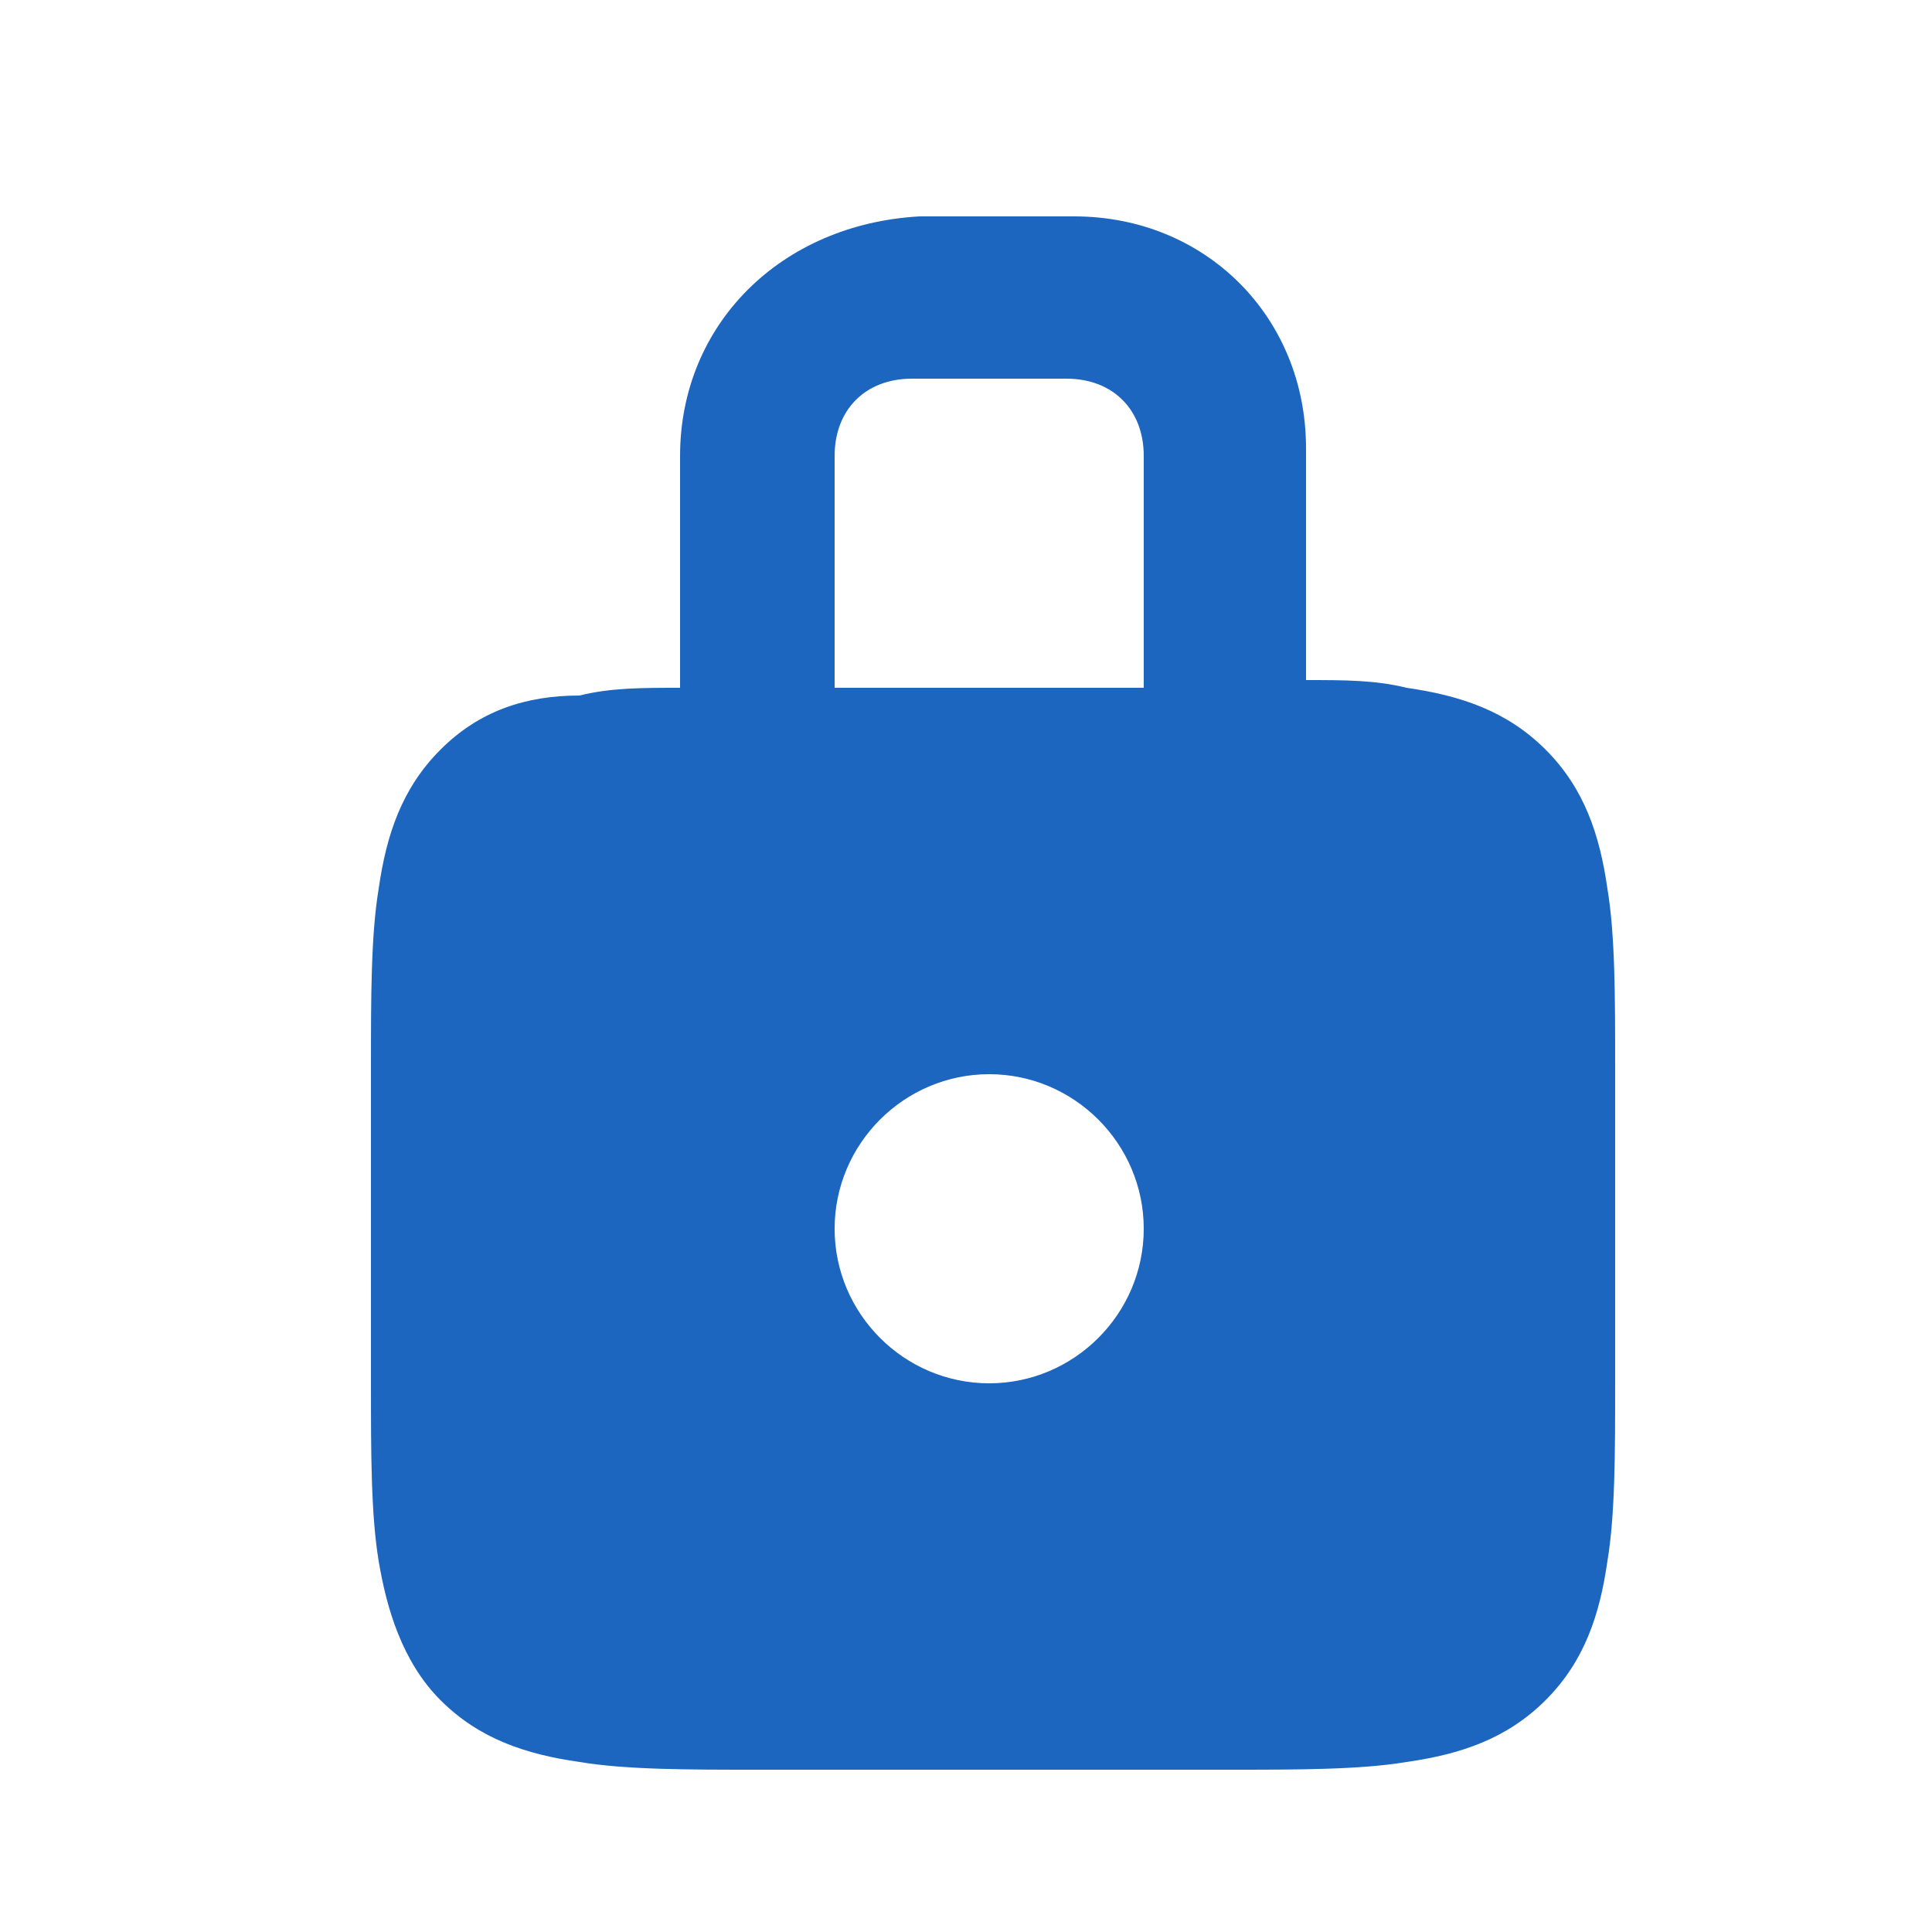
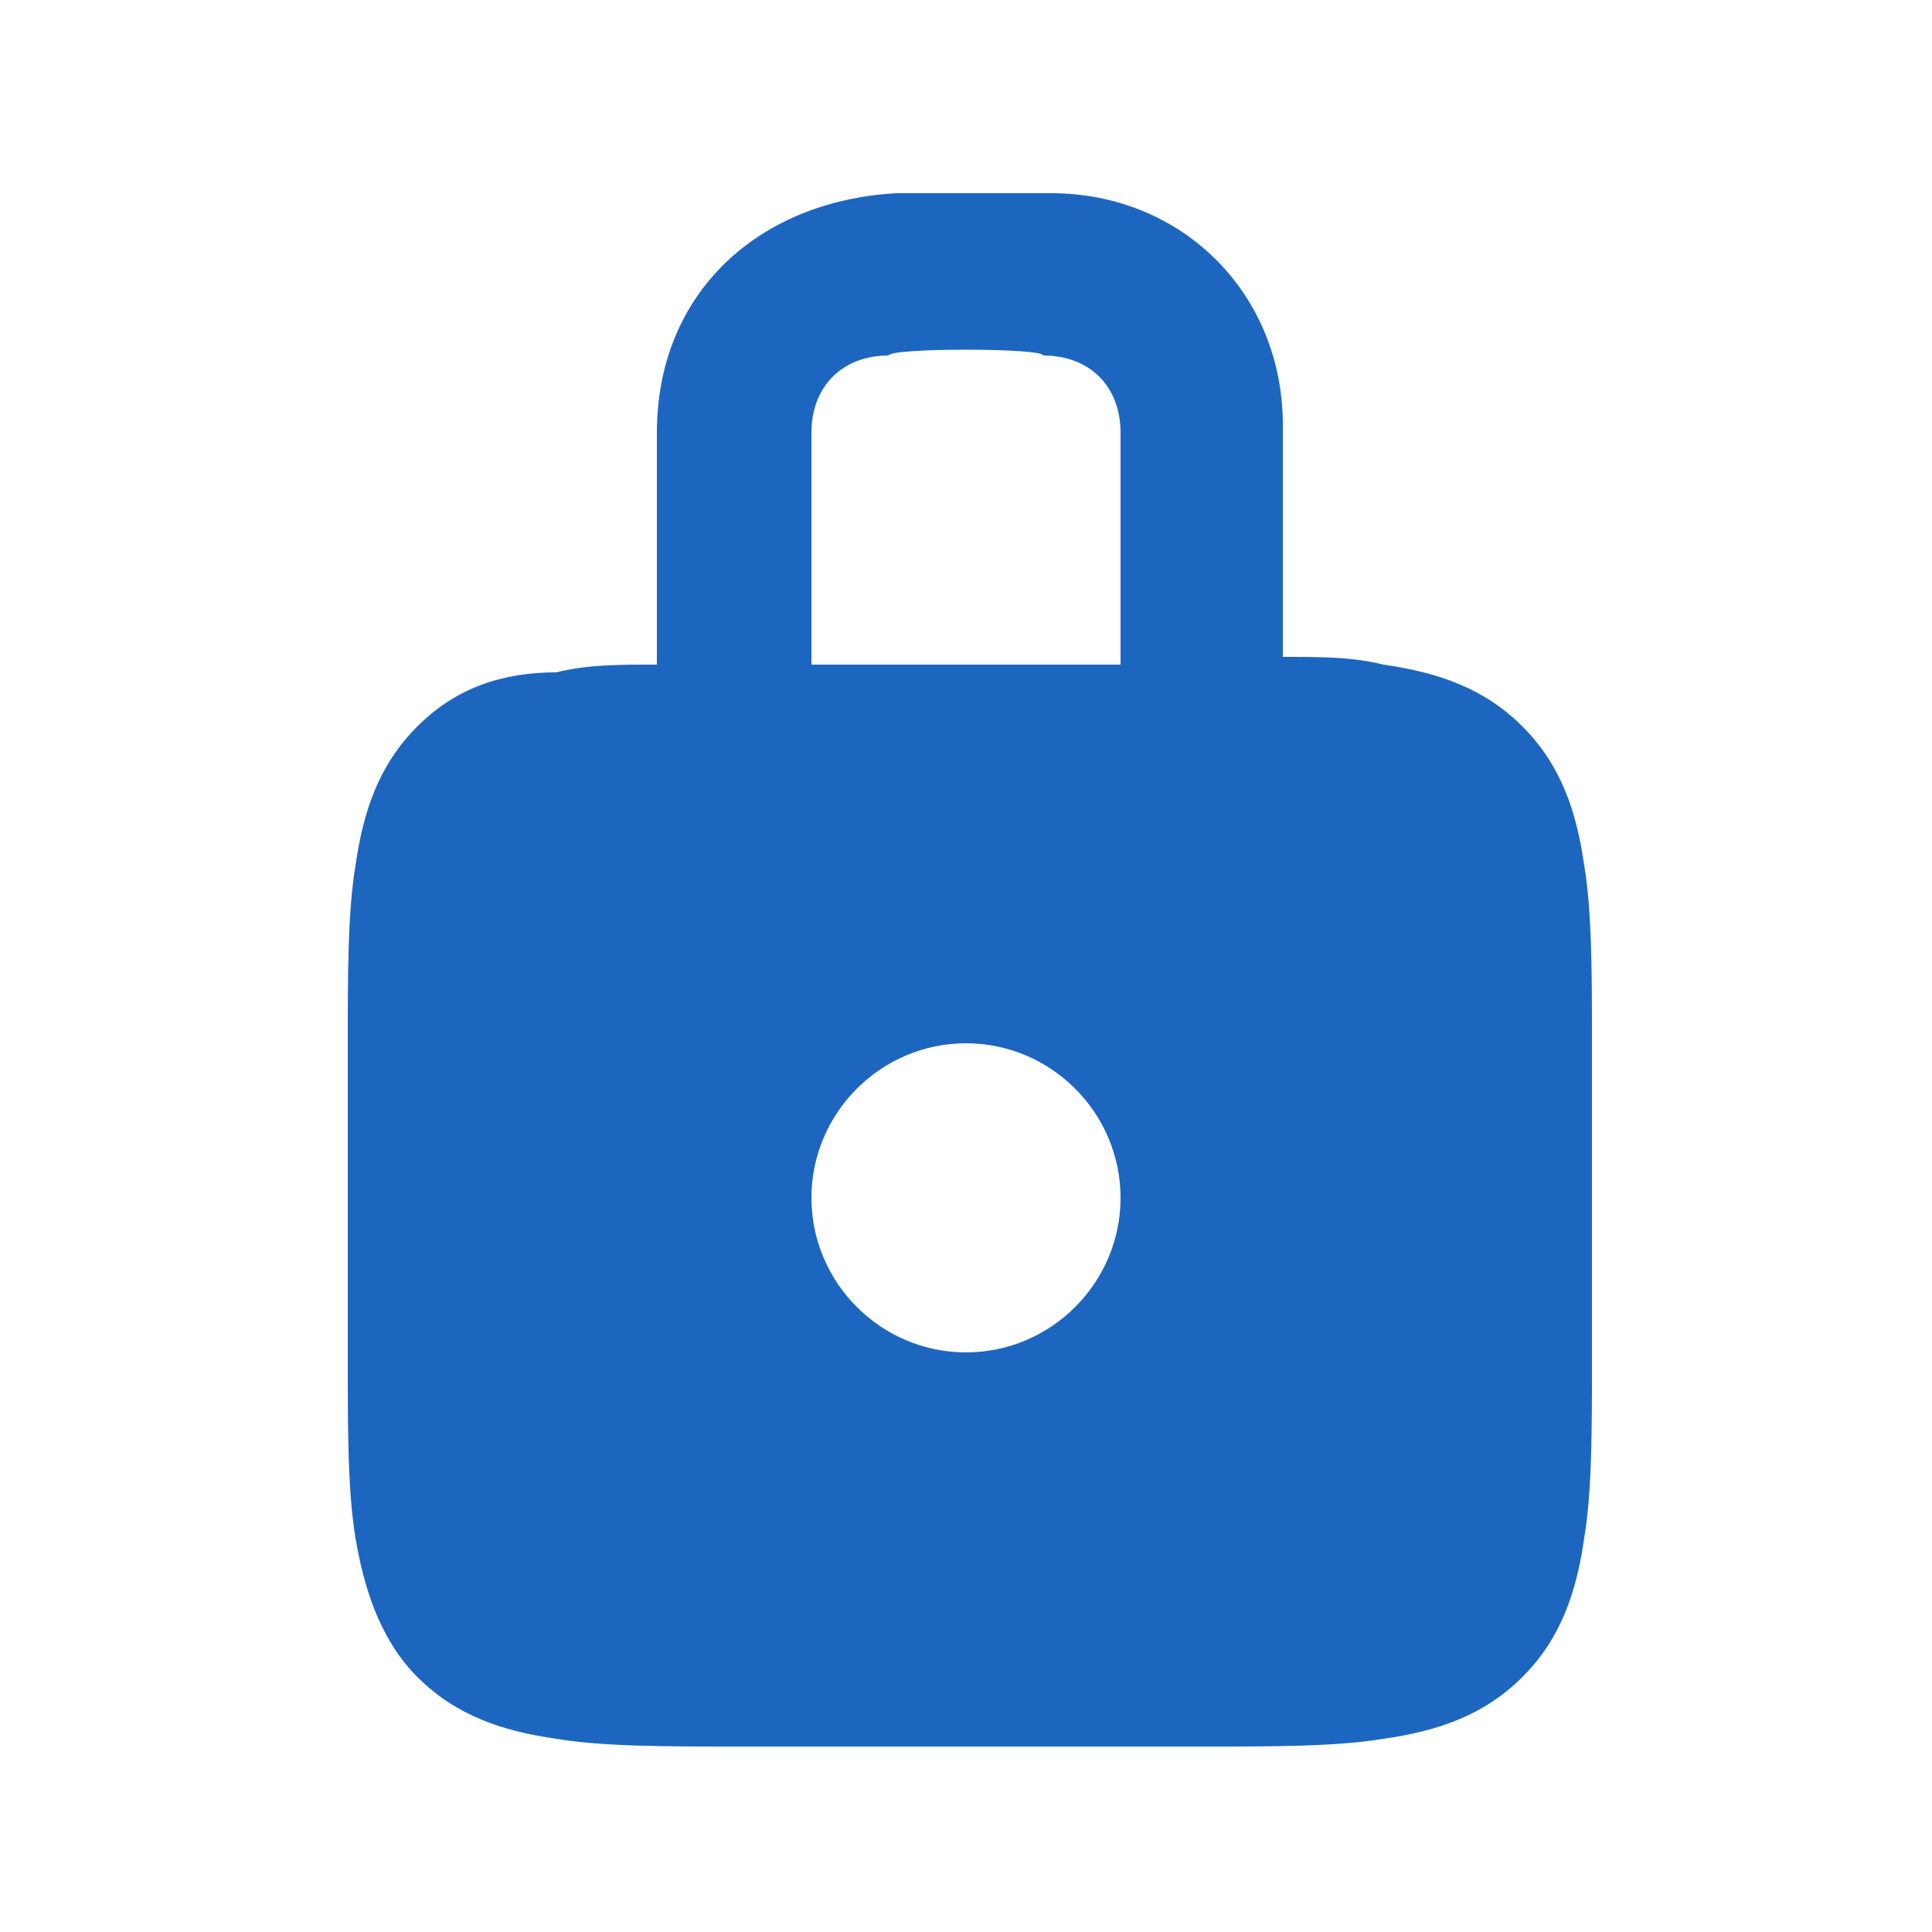
<svg xmlns="http://www.w3.org/2000/svg" version="1.1" id="Layer_1" x="0px" y="0px" viewBox="0 0 25 25" style="enable-background:new 0 0 25 25;" xml:space="preserve">
  <style type="text/css">
	.st0{fill-rule:evenodd;clip-rule:evenodd;fill:#1D66C0;}
</style>
-   <path class="st0" d="M8.8,5.9v3c-0.5,0-0.9,0-1.3,0.1C6.8,9,6.2,9.2,5.7,9.7c-0.5,0.5-0.7,1.1-0.8,1.8c-0.1,0.6-0.1,1.4-0.1,2.3v4.1  c0,0.9,0,1.7,0.1,2.3C5,20.8,5.2,21.5,5.7,22c0.5,0.5,1.1,0.7,1.8,0.8c0.6,0.1,1.4,0.1,2.3,0.1h6.1c0.9,0,1.7,0,2.3-0.1  c0.7-0.1,1.3-0.3,1.8-0.8c0.5-0.5,0.7-1.1,0.8-1.8c0.1-0.6,0.1-1.4,0.1-2.3v-4.1c0-0.9,0-1.7-0.1-2.3c-0.1-0.7-0.3-1.3-0.8-1.8  c-0.5-0.5-1.1-0.7-1.8-0.8c-0.4-0.1-0.8-0.1-1.3-0.1v-3c0-1.7-1.3-3-3-3h-2C10.1,2.9,8.8,4.2,8.8,5.9z M11.8,4.9c-0.6,0-1,0.4-1,1v3  h4v-3c0-0.6-0.4-1-1-1H11.8z M12.8,13.9c-1.1,0-2,0.9-2,2s0.9,2,2,2s2-0.9,2-2S13.9,13.9,12.8,13.9z" />
+   <path class="st0" d="M8.5,5.6v3c-0.5,0-0.9,0-1.3,0.1c-0.7,0-1.3,0.2-1.8,0.7s-0.7,1.1-0.8,1.8c-0.1,0.6-0.1,1.4-0.1,2.3v4.1  c0,0.9,0,1.7,0.1,2.3c0.1,0.6,0.3,1.3,0.8,1.8s1.1,0.7,1.8,0.8c0.6,0.1,1.4,0.1,2.3,0.1h6.1c0.9,0,1.7,0,2.3-0.1  c0.7-0.1,1.3-0.3,1.8-0.8s0.7-1.1,0.8-1.8c0.1-0.6,0.1-1.4,0.1-2.3v-4.1c0-0.9,0-1.7-0.1-2.3c-0.1-0.7-0.3-1.3-0.8-1.8  s-1.1-0.7-1.8-0.8c-0.4-0.1-0.8-0.1-1.3-0.1v-3c0-1.7-1.3-3-3-3h-2C9.8,2.6,8.5,3.8,8.5,5.6z M11.5,4.6c-0.6,0-1,0.4-1,1v3h4v-3  c0-0.6-0.4-1-1-1C13.5,4.5,11.5,4.5,11.5,4.6z M12.5,13.5c-1.1,0-2,0.9-2,2s0.9,2,2,2s2-0.9,2-2S13.6,13.5,12.5,13.5z" />
</svg>
